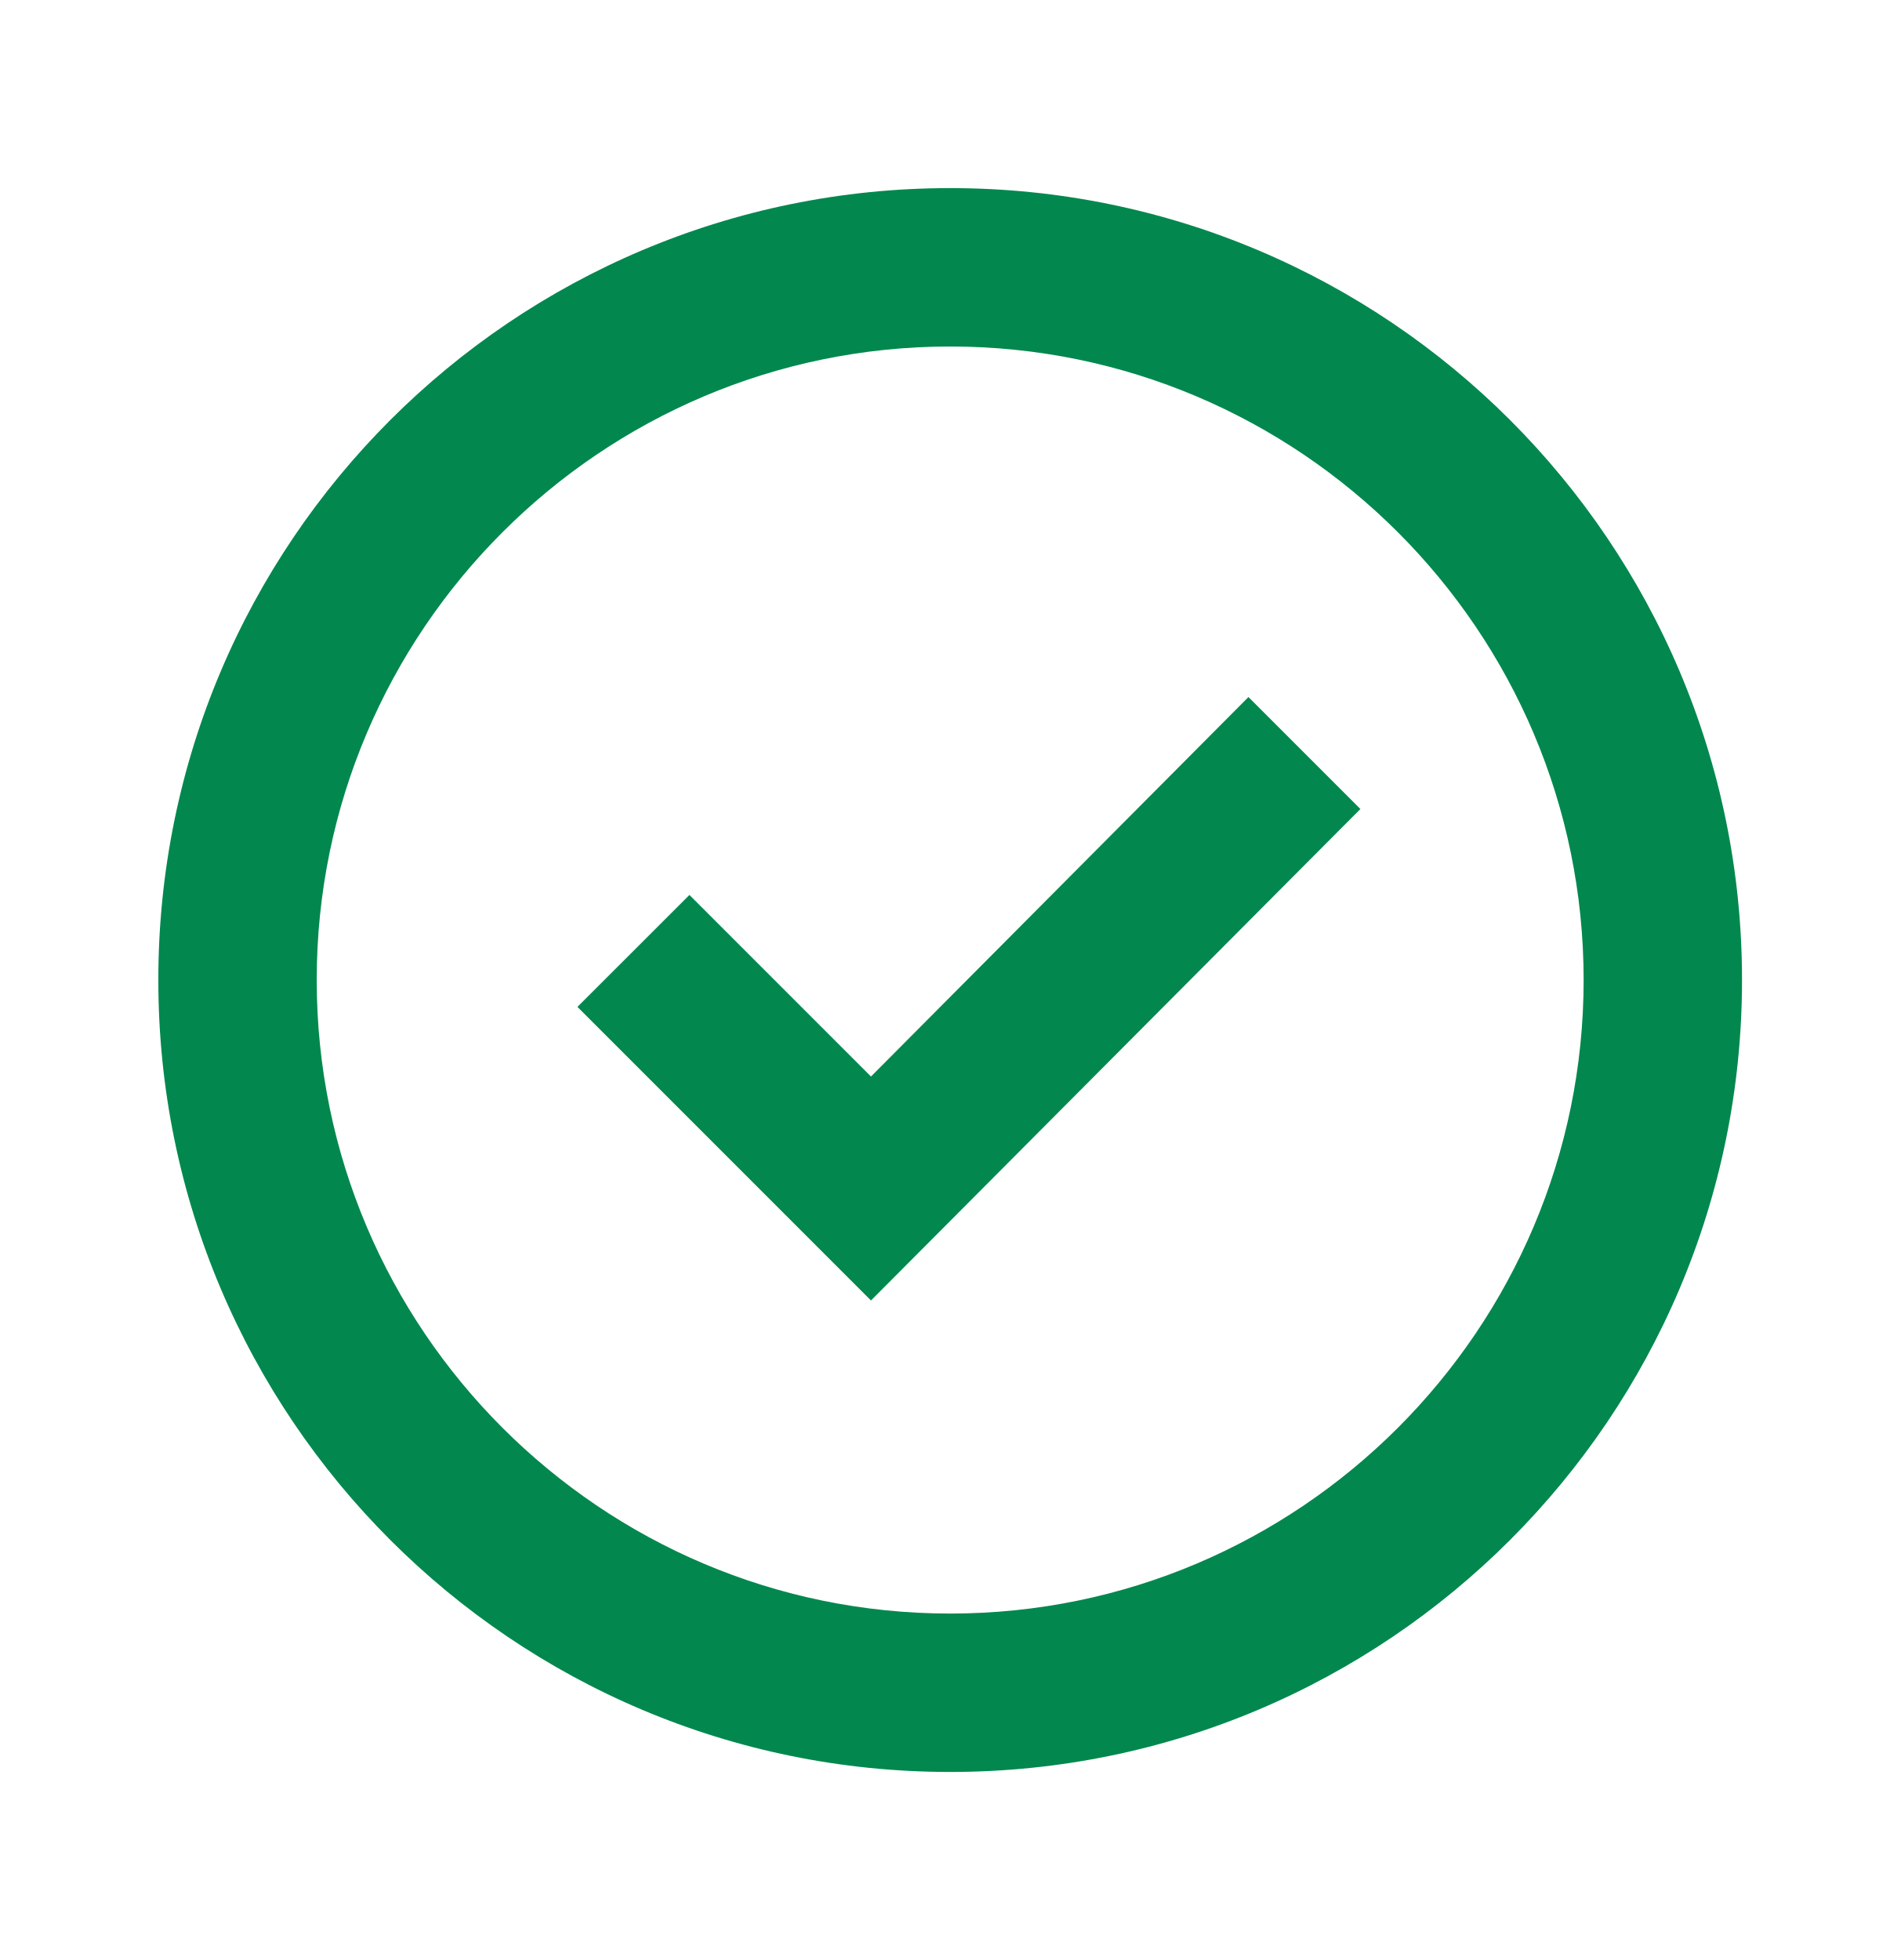
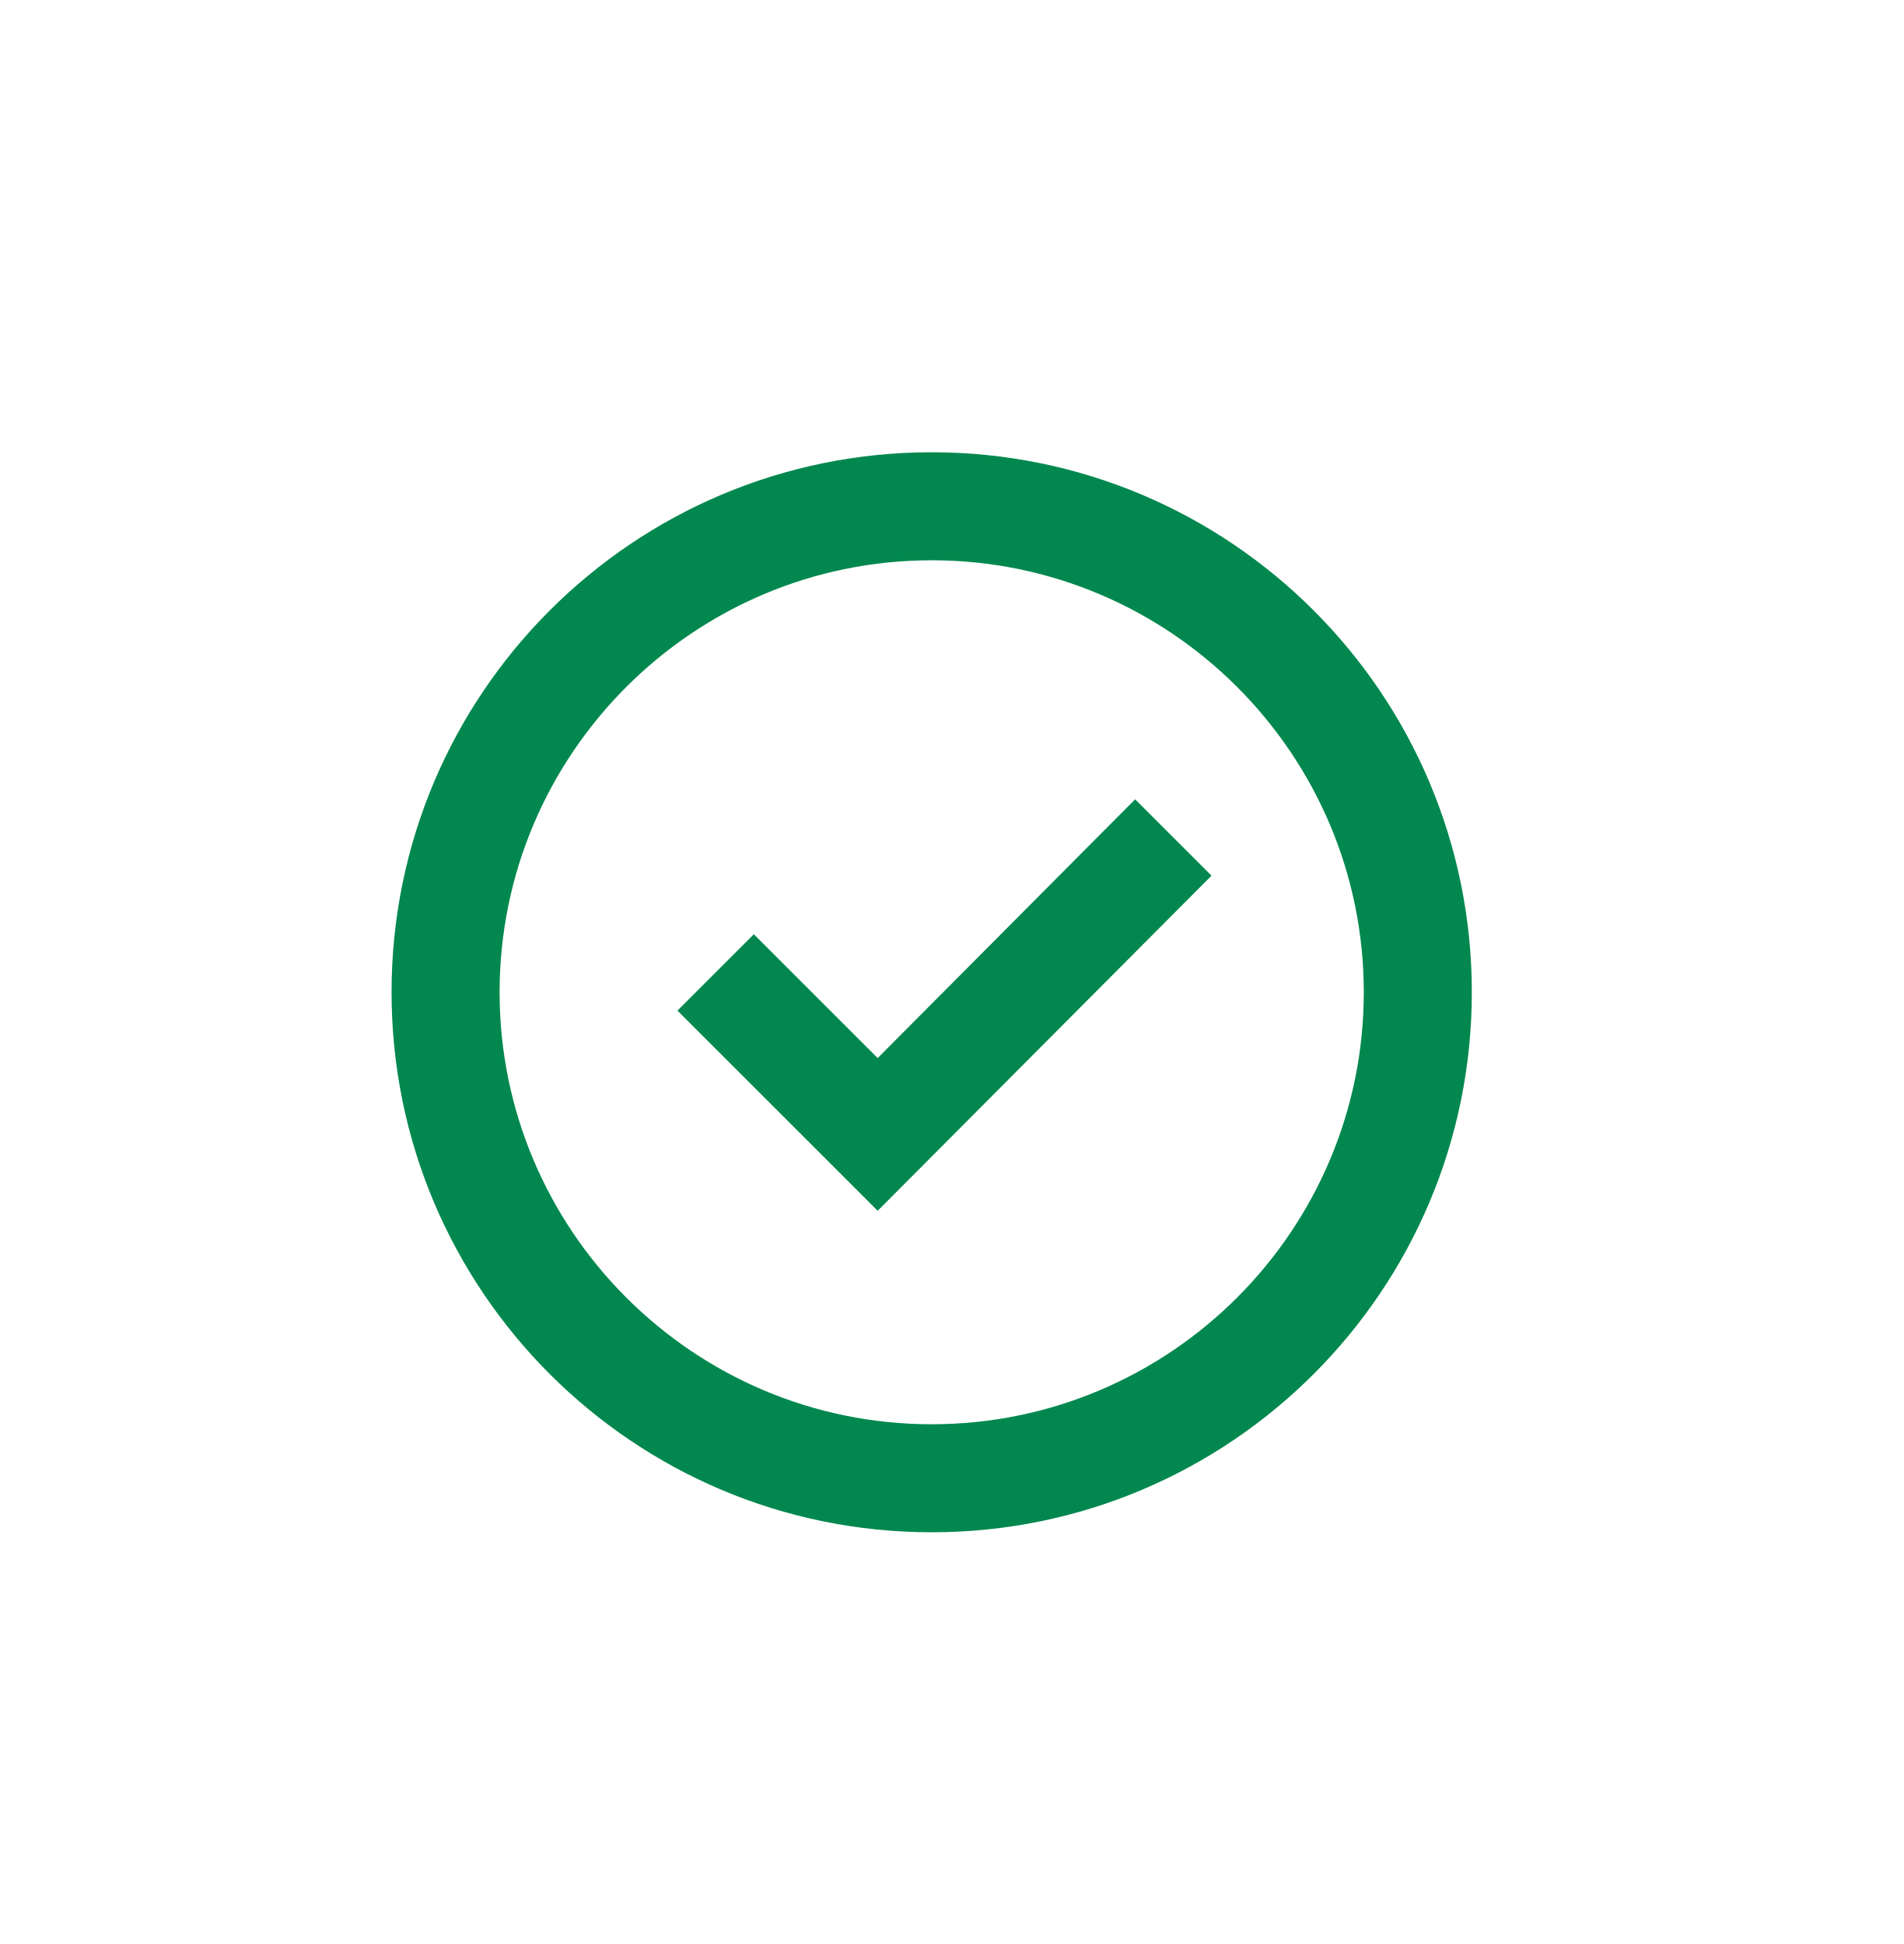
- <svg xmlns="http://www.w3.org/2000/svg" width="32" height="33" viewBox="0 0 32 33" fill="none">
+ <svg xmlns="http://www.w3.org/2000/svg" viewBox="-7 -8 47 48" fill="none">
  <path d="M9.723 16.953L14.666 21.896L22.907 13.621L21.022 11.736L14.666 18.125L11.609 15.068L9.723 16.953Z" fill="#02884E" />
  <path fill-rule="evenodd" clip-rule="evenodd" d="M2.666 16.5C2.666 9.136 8.637 3.167 15.999 3.167C23.363 3.167 29.333 9.136 29.333 16.5C29.333 23.863 23.363 29.834 15.999 29.834C8.637 29.834 2.666 23.863 2.666 16.5ZM5.333 16.5C5.333 22.382 10.118 27.167 15.999 27.167C21.882 27.167 26.666 22.382 26.666 16.5C26.666 10.619 21.882 5.834 15.999 5.834C10.118 5.834 5.333 10.619 5.333 16.5Z" fill="#02884E" />
</svg>
